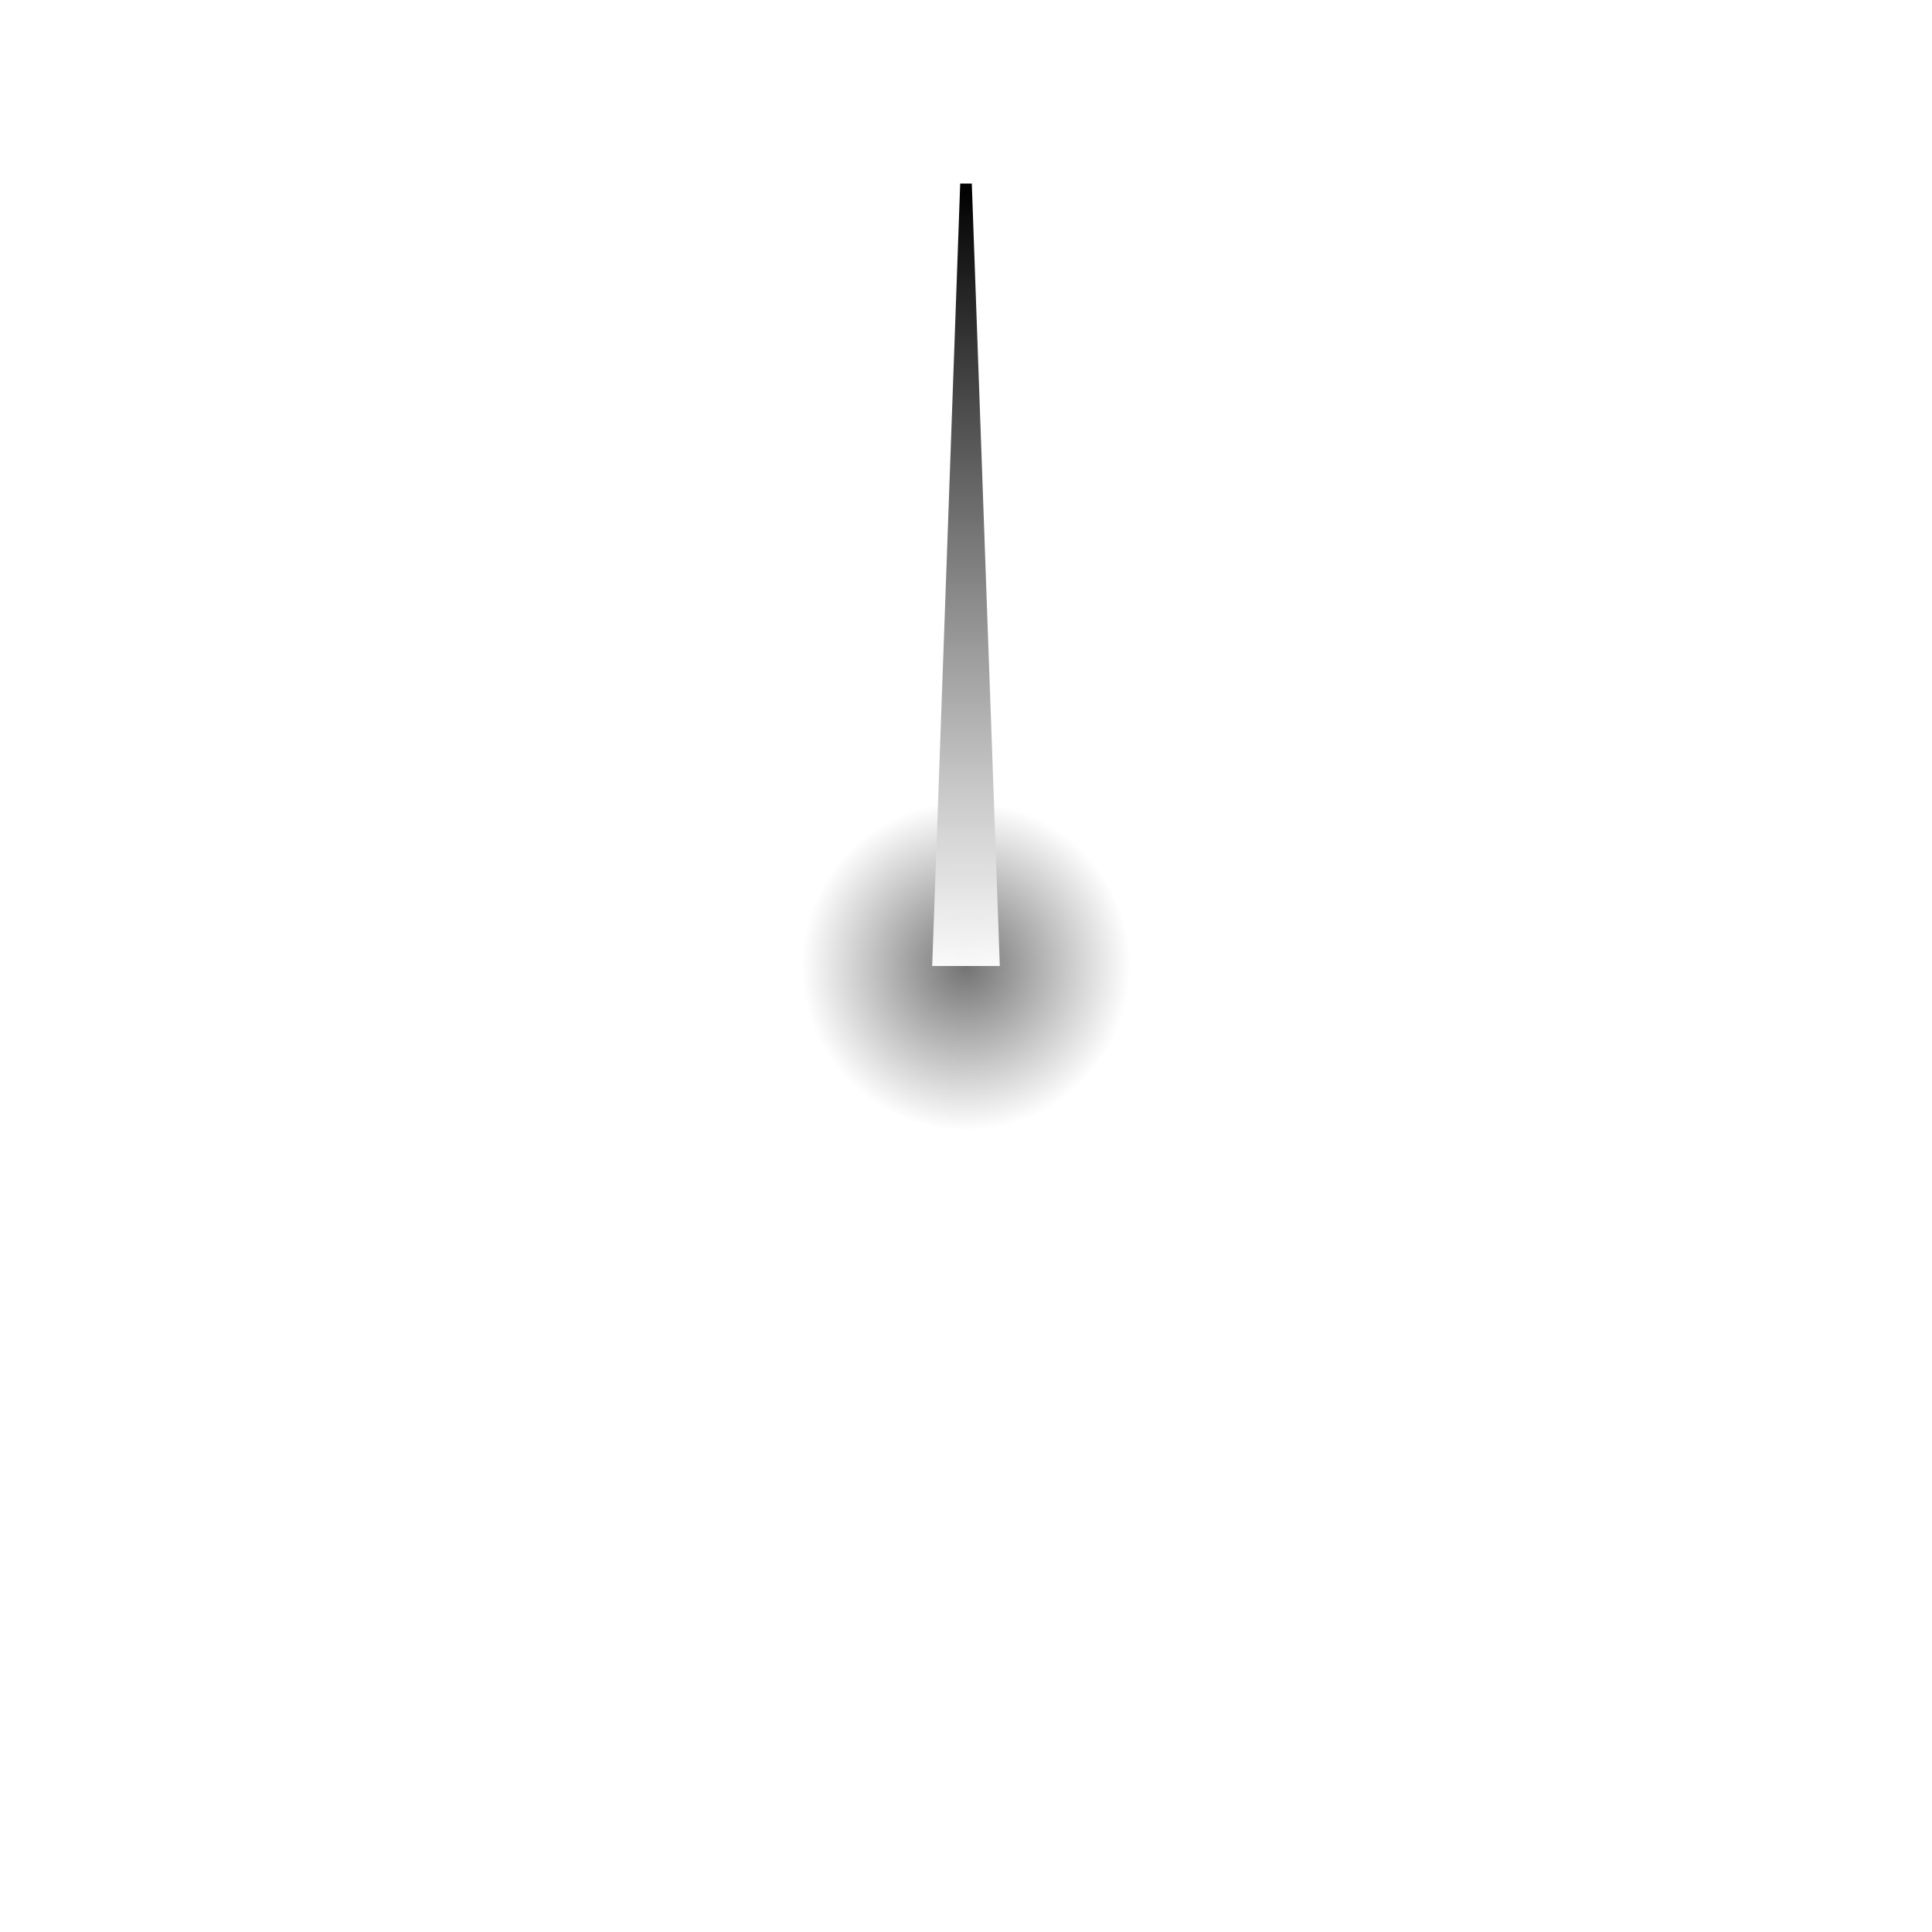
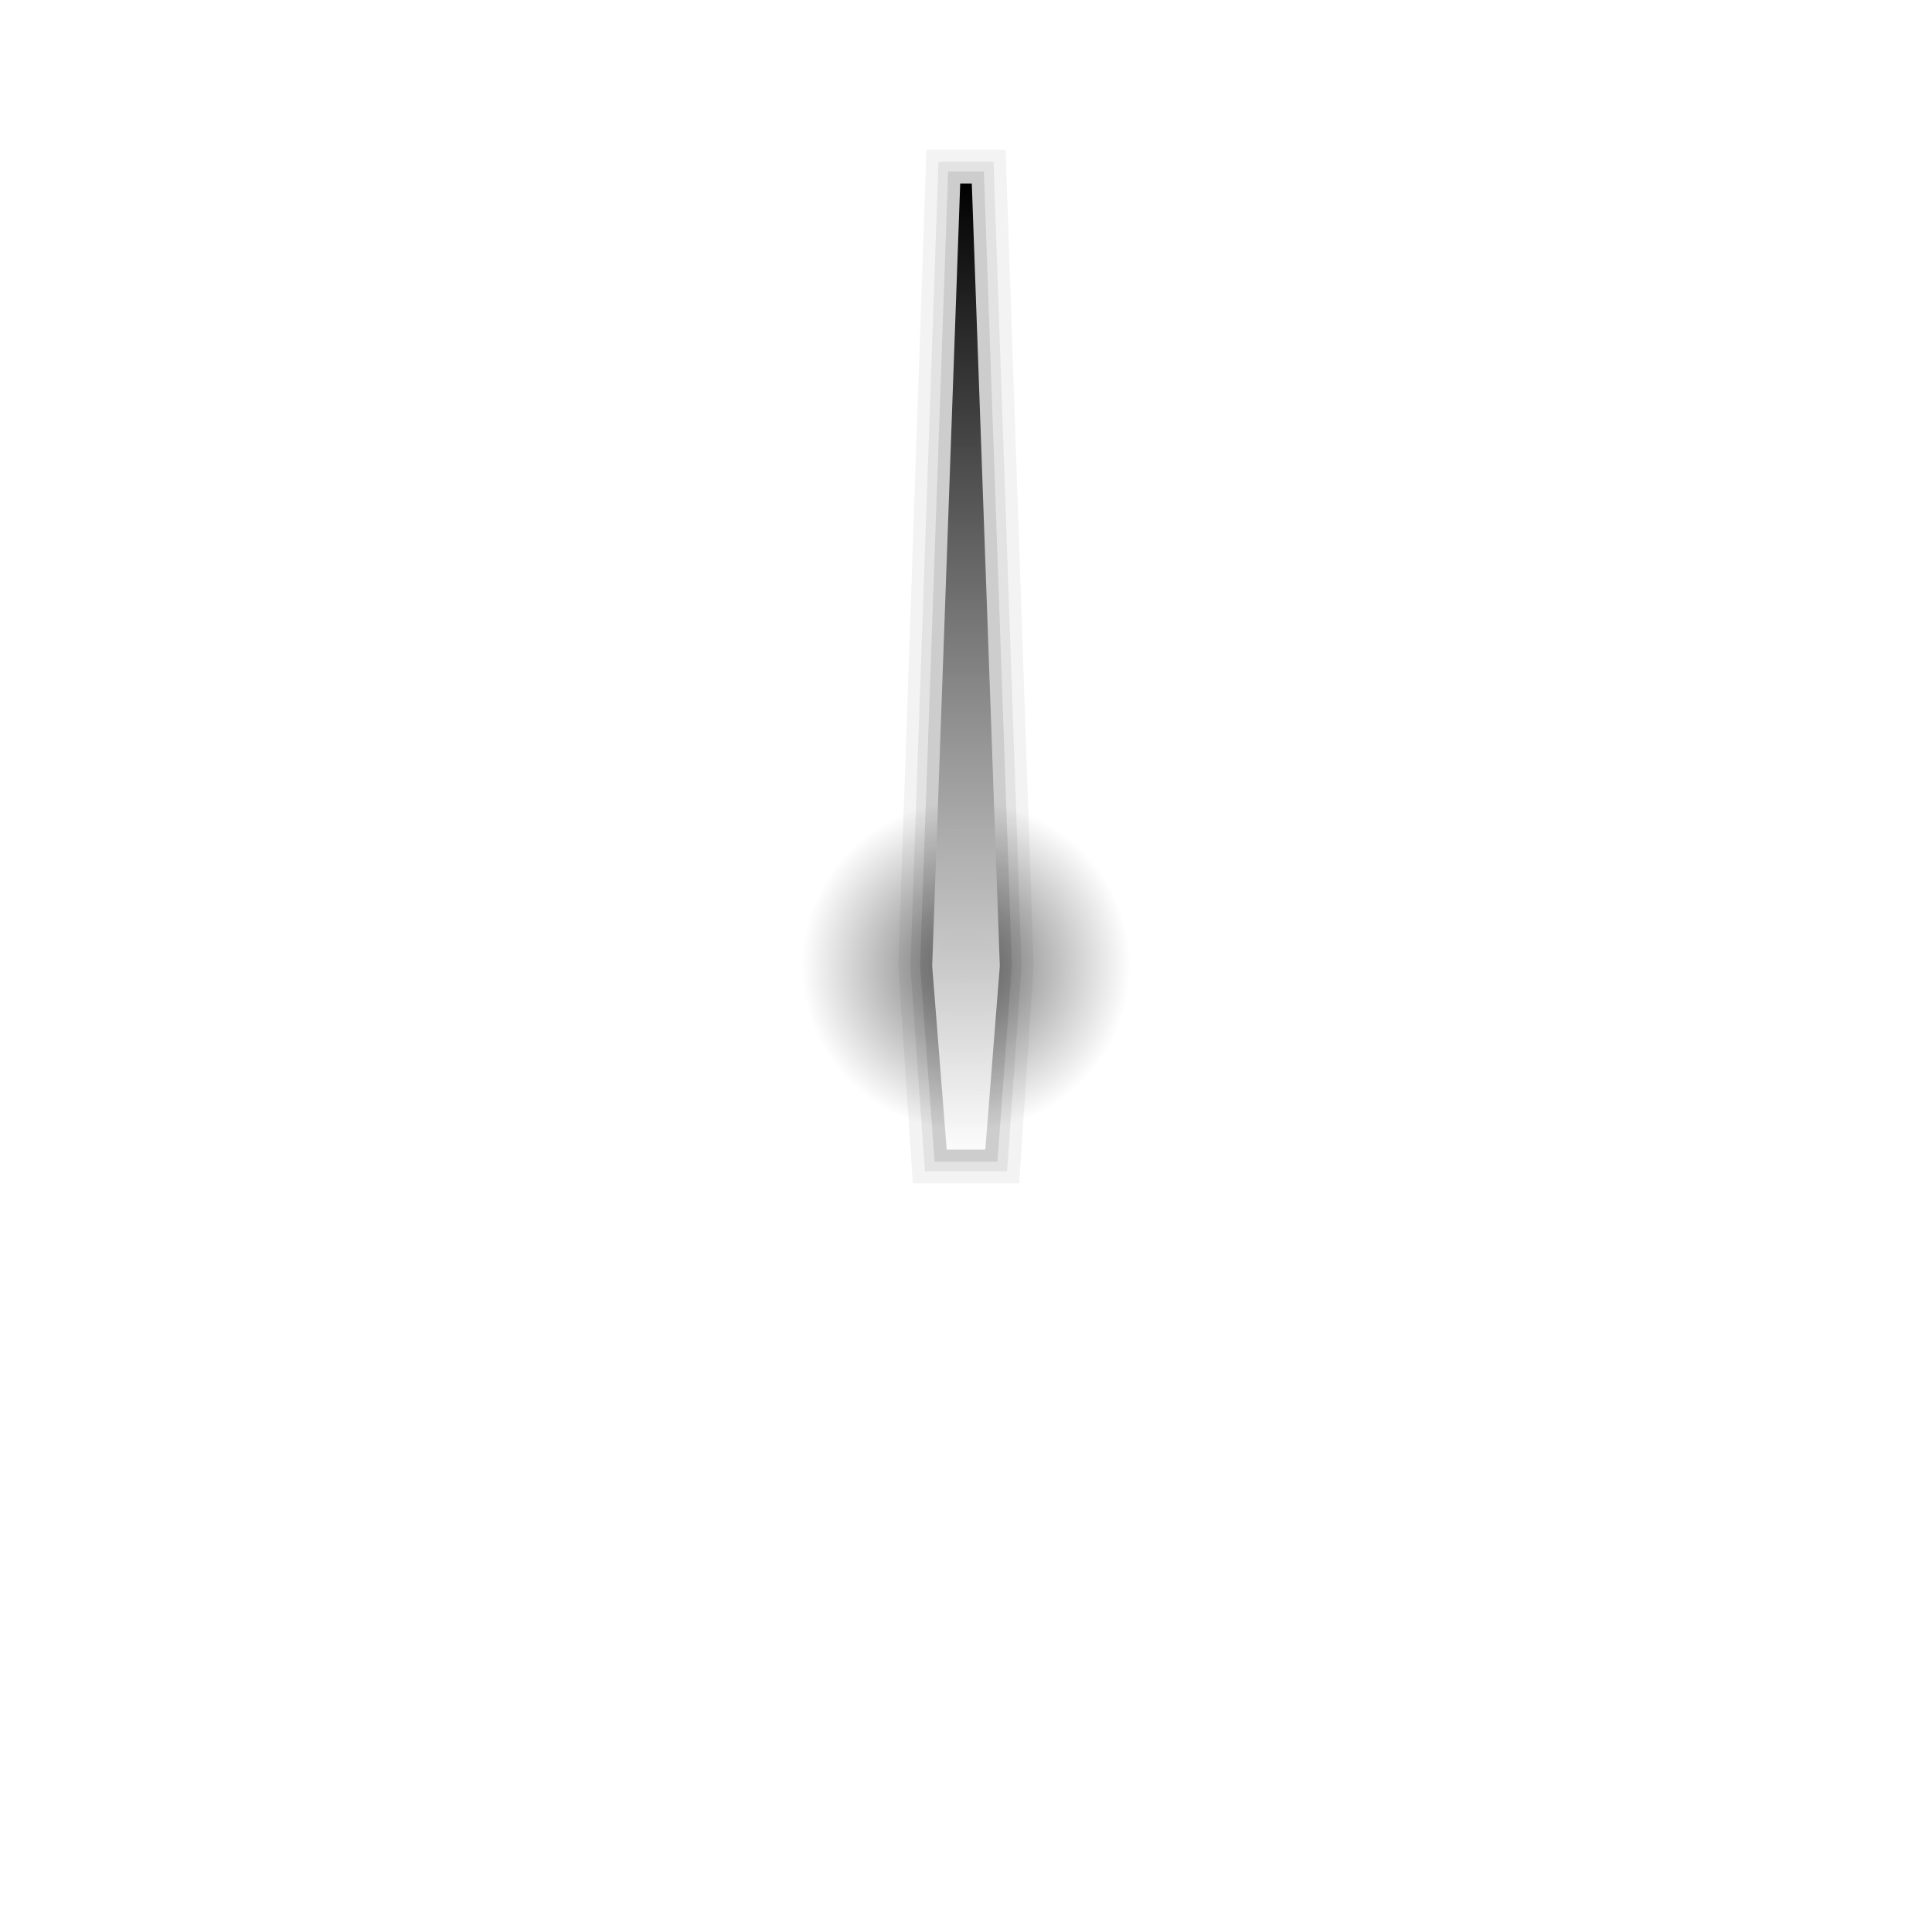
<svg xmlns="http://www.w3.org/2000/svg" version="1.2" baseProfile="tiny" viewBox="0 0 400 400" width="400" height="400">
  <defs>
    <linearGradient id="glowNeedle" x1="0" y1="1" x2="0" y2="0">
      <stop offset="0" stop-color="#ffffff" stop-opacity="0.95" />
      <stop offset="1" stop-color="@accent2" stop-opacity="@accent2-opacity" />
    </linearGradient>
    <radialGradient id="hub" cx="0.5" cy="0.5" r="0.5">
      <stop offset="0" stop-color="@accent" stop-opacity="0.55" />
      <stop offset="1" stop-color="@accent" stop-opacity="0" />
    </radialGradient>
  </defs>
  <circle cx="200" cy="200" r="34" fill="url(#hub)" />
-   <path d="M193,200 L198.8,38 L201.2,38 L207,200 Z" fill="url(#glowNeedle)" />
+   <path d="M186,200 L191.8,31 L208.2,31 L214,200 L211,245 L189,245 Z" fill="@accent" fill-opacity="0.05" />
+   <path d="M188.5,200 L194.3,33.5 L205.7,33.5 L211.5,200 L208.5,242.5 L191.5,242.5 Z" fill="@accent" fill-opacity="0.07" />
+   <path d="M190.5,200 L196.3,35.5 L203.7,35.5 L209.5,200 L206.5,240.5 L193.5,240.5 Z" fill="@accent" fill-opacity="0.1" />
+   <path d="M193,200 L198.8,38 L201.2,38 L207,200 L204,238 L196,238 Z" fill="url(#glowNeedle)" />
</svg>
